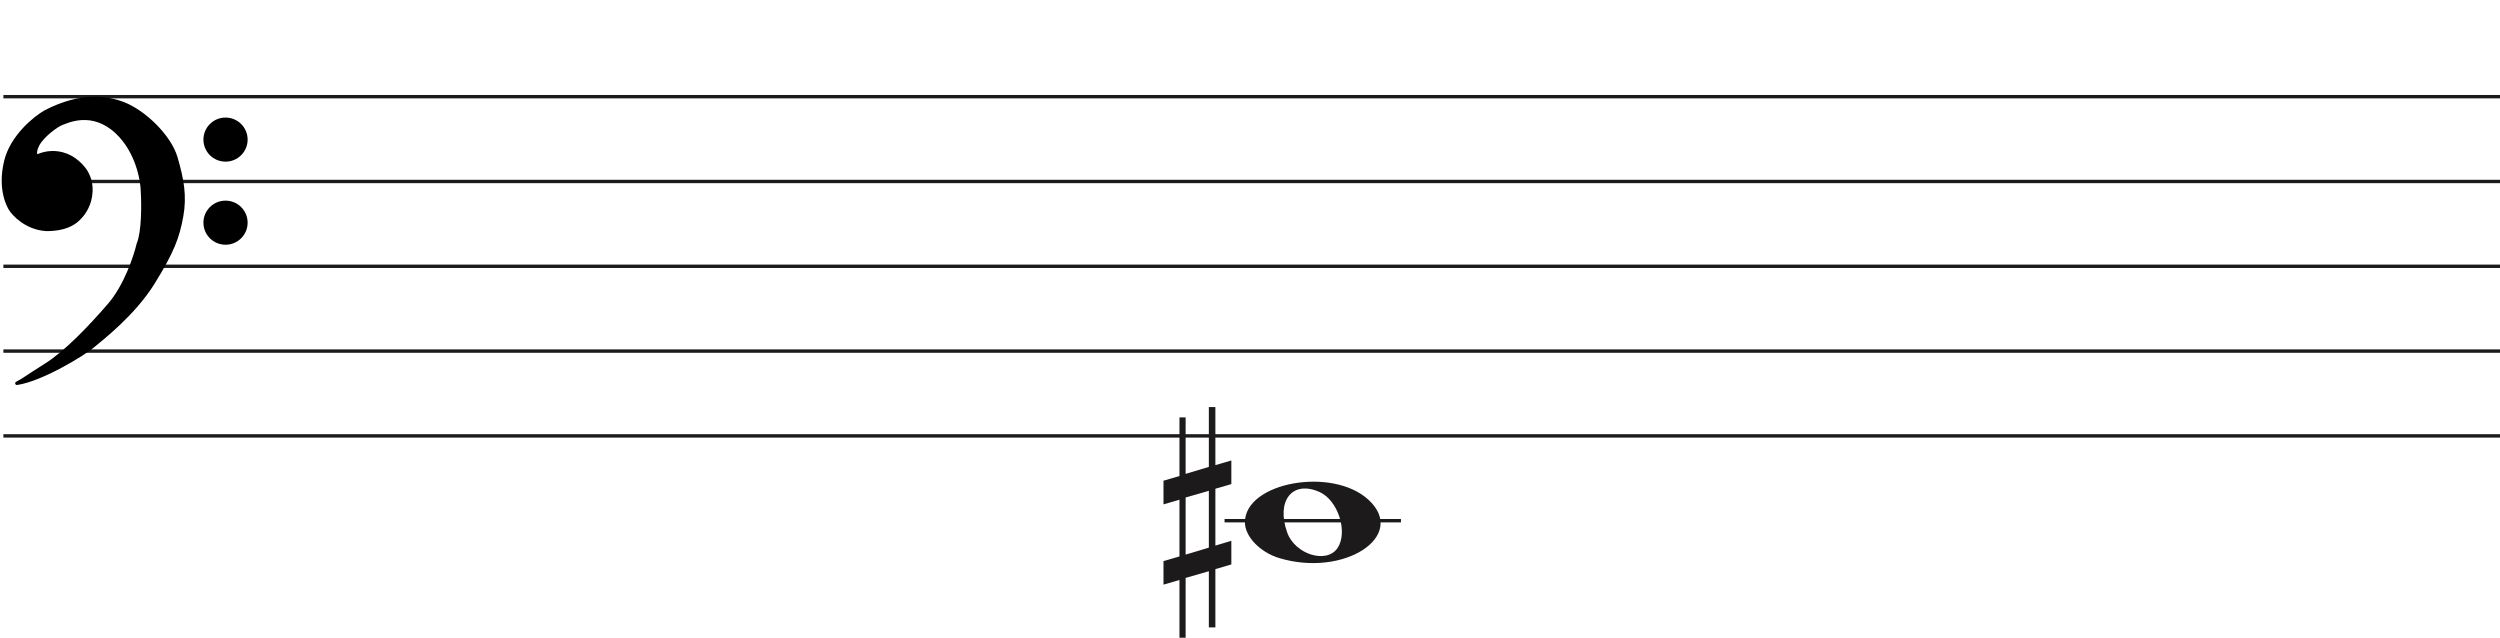
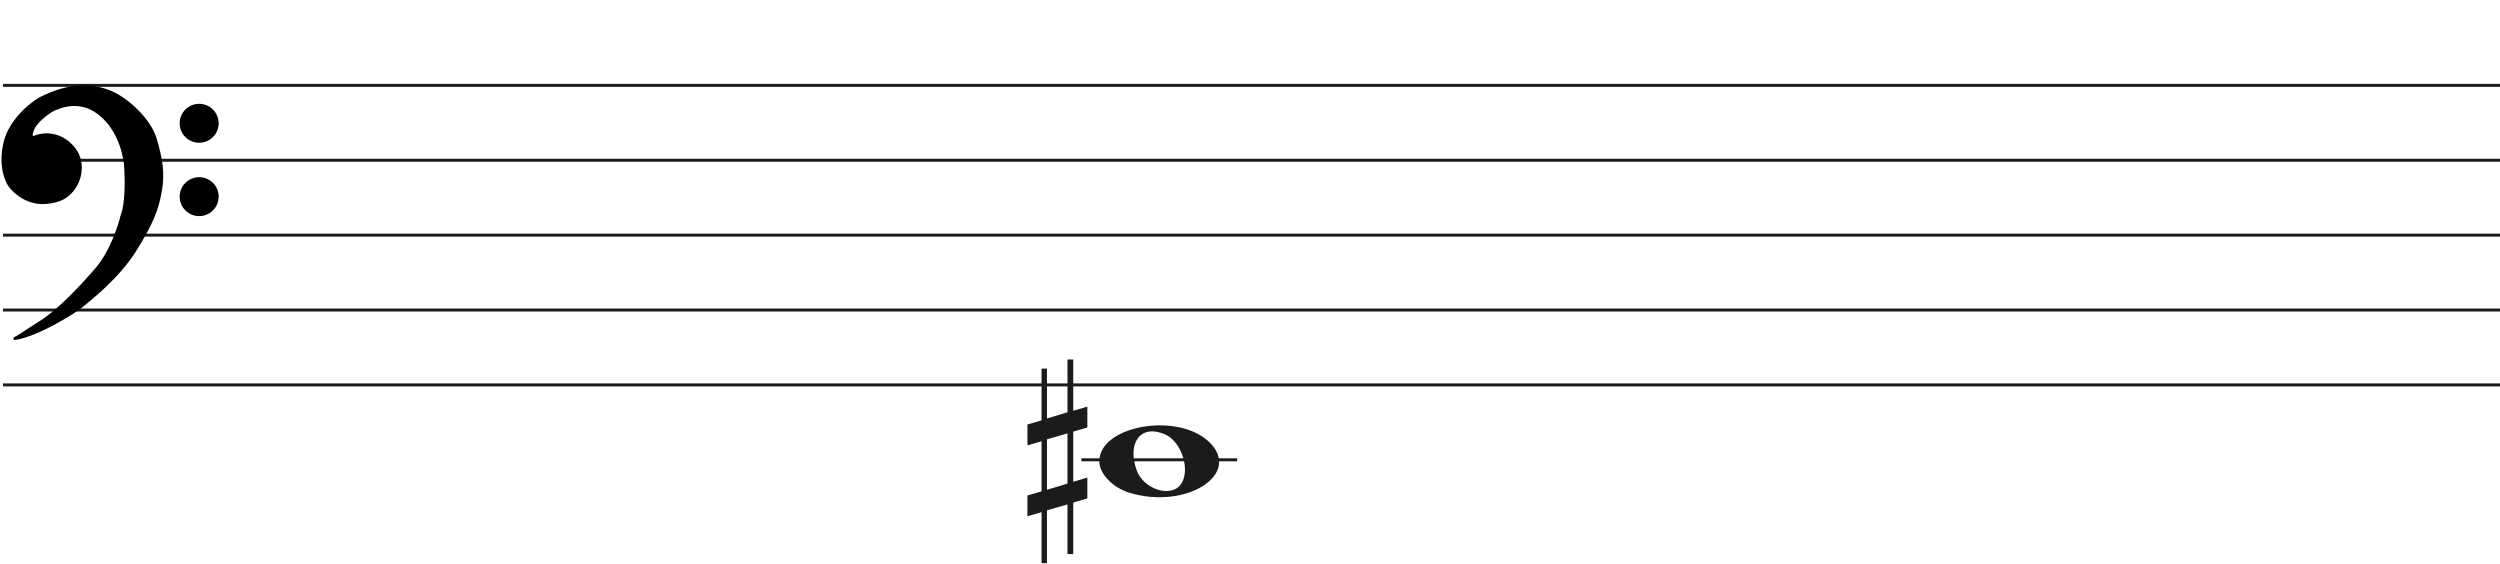
- <svg xmlns="http://www.w3.org/2000/svg" width="737" height="188" viewBox="0 0 737 188" fill="none">
-   <line x1="1" y1="28.5" x2="737" y2="28.5" stroke="#1C1A1A" />
-   <line x1="1" y1="53.5" x2="737" y2="53.5" stroke="#1C1A1A" />
-   <line x1="1" y1="78.5" x2="737" y2="78.5" stroke="#1C1A1A" />
-   <line x1="1" y1="103.5" x2="737" y2="103.5" stroke="#1C1A1A" />
-   <line x1="1" y1="128.5" x2="737" y2="128.5" stroke="#1C1A1A" />
+ <svg xmlns="http://www.w3.org/2000/svg" width="834.6" height="188" viewBox="0 0 834.6 188" fill="none">
+   <line x1="1" y1="28.5" x2="834.6" y2="28.5" stroke="#1C1A1A" />
+   <line x1="1" y1="53.5" x2="834.6" y2="53.5" stroke="#1C1A1A" />
+   <line x1="1" y1="78.5" x2="834.6" y2="78.5" stroke="#1C1A1A" />
+   <line x1="1" y1="103.5" x2="834.6" y2="103.5" stroke="#1C1A1A" />
+   <line x1="1" y1="128.5" x2="834.6" y2="128.5" stroke="#1C1A1A" />
  <line x1="361" y1="153.5" x2="413" y2="153.5" stroke="#1C1A1A" />
  <path d="M377.097 164.514C371.453 162.805 367 158.161 367 153.984C367 142.16 392.813 137.481 403.473 147.372C415 158.069 396.188 170.295 377.097 164.514H377.097ZM394.315 161.544C397.455 156.829 394.453 147.486 389.013 145.048C381.025 141.467 376.129 147.569 379.456 156.959C381.757 163.453 391.119 166.343 394.315 161.544Z" fill="#1C1A1A" />
  <path d="M349.523 163.5V146.658L356.368 144.682V161.438L349.523 163.5ZM363 159.426L358.294 160.837V144.081L363 142.706V135.746L358.294 137.12V120H356.368V137.64L349.523 139.698V123.05H347.706V140.332L343 141.71V148.685L347.706 147.31V164.034L343 165.405V172.351L347.706 170.976V188H349.523V170.368L356.368 168.398V184.96H358.294V167.775L363 166.397V159.426Z" fill="#1C1A1A" />
  <path d="M27.123 102.24C24.796 104.193 12.47 111.891 4.976 113C7.102 111.891 7.773 111.225 13.589 107.565C19.306 103.967 26.34 96.694 32.268 89.817C37.01 84.315 39.911 75.619 40.768 71.959C42.289 68.32 42.222 60.164 41.999 56.54C41.961 53.028 40.41 44.605 34.505 39.014C27.123 32.026 19.629 35.909 18.287 36.352C16.944 36.796 12.358 40.013 11.016 42.897C9.943 45.204 10.569 45.929 11.016 46.003C15.273 44.117 19.35 45.2 21.872 47.001C24.668 48.998 27.017 51.992 26.794 56.54C26.615 60.179 24.824 62.863 23.482 64.194C20.686 67.3 16.199 67.633 13.701 67.633C7.661 67.3 3.865 62.974 3.075 61.643C2.746 61.088 -0.392 56.097 1.733 47.445C3.481 40.326 10.159 34.763 13.477 32.914C24.103 27.479 31.597 28.73 36.406 30.584C42.446 32.914 49.99 40.124 51.841 46.446C53.693 52.769 54.638 57.761 53.519 63.861C52.401 69.962 50.835 74.177 45.13 83.384C39.426 92.59 30.031 99.8 27.123 102.24Z" fill="black" />
  <path d="M4.976 113L4.745 112.557C4.529 112.67 4.425 112.922 4.501 113.154C4.576 113.387 4.808 113.53 5.05 113.495L4.976 113ZM27.123 102.24L26.801 101.857L27.123 102.24ZM45.13 83.384L45.556 83.647L45.13 83.384ZM51.841 46.446L52.321 46.306L51.841 46.446ZM36.406 30.584L36.586 30.118V30.118L36.406 30.584ZM13.477 32.914L13.249 32.469L13.241 32.473L13.234 32.477L13.477 32.914ZM1.733 47.445L2.218 47.564L1.733 47.445ZM3.075 61.643L2.645 61.898H2.645L3.075 61.643ZM13.701 67.633L13.673 68.132L13.687 68.133H13.701V67.633ZM23.482 64.194L23.13 63.839L23.12 63.849L23.11 63.859L23.482 64.194ZM26.794 56.54L26.294 56.516L26.794 56.54ZM21.872 47.001L22.163 46.594L21.872 47.001ZM11.016 46.003L10.935 46.496L11.082 46.52L11.219 46.46L11.016 46.003ZM11.016 42.897L11.47 43.108L11.016 42.897ZM18.287 36.352L18.443 36.827L18.287 36.352ZM34.505 39.014L34.161 39.378L34.505 39.014ZM41.999 56.54L41.499 56.546L41.499 56.558L41.5 56.571L41.999 56.54ZM40.768 71.959L40.307 71.766L40.291 71.804L40.281 71.844L40.768 71.959ZM32.268 89.817L31.889 89.491L32.268 89.817ZM13.589 107.565L13.855 107.988L13.589 107.565ZM5.05 113.495C8.889 112.926 13.91 110.687 18.223 108.377C22.542 106.065 26.241 103.633 27.444 102.624L26.801 101.857C25.678 102.8 22.05 105.194 17.751 107.496C13.447 109.8 8.558 111.964 4.903 112.505L5.05 113.495ZM27.444 102.624C30.328 100.204 39.799 92.937 45.556 83.647L44.705 83.12C39.053 92.243 29.734 99.397 26.801 101.857L27.444 102.624ZM45.556 83.647C51.282 74.405 52.878 70.131 54.011 63.951L53.027 63.771C51.923 69.793 50.388 73.949 44.705 83.12L45.556 83.647ZM54.011 63.951C55.15 57.736 54.18 52.655 52.321 46.306L51.361 46.587C53.205 52.883 54.125 57.785 53.027 63.771L54.011 63.951ZM52.321 46.306C51.363 43.034 48.953 39.581 46.049 36.665C43.142 33.747 39.689 31.315 36.586 30.118L36.226 31.051C39.163 32.184 42.502 34.521 45.34 37.371C48.181 40.223 50.468 43.536 51.361 46.587L52.321 46.306ZM36.586 30.118C31.655 28.216 24.012 26.963 13.249 32.469L13.705 33.359C24.193 27.994 31.538 29.243 36.226 31.051L36.586 30.118ZM13.234 32.477C11.525 33.429 8.984 35.316 6.647 37.865C4.311 40.414 2.148 43.657 1.247 47.325L2.218 47.564C3.065 44.114 5.115 41.016 7.385 38.541C9.653 36.066 12.111 34.247 13.72 33.35L13.234 32.477ZM1.247 47.325C-0.921 56.156 2.282 61.286 2.645 61.898L3.505 61.388C3.21 60.89 0.138 56.037 2.218 47.564L1.247 47.325ZM2.645 61.898C3.079 62.63 4.276 64.094 6.128 65.419C7.989 66.75 10.537 67.959 13.673 68.132L13.728 67.133C10.824 66.973 8.455 65.854 6.71 64.606C4.957 63.352 3.861 61.987 3.505 61.388L2.645 61.898ZM13.701 68.133C16.203 68.133 20.898 67.811 23.853 64.528L23.11 63.859C20.473 66.789 16.195 67.133 13.701 67.133V68.133ZM23.834 64.549C25.244 63.151 27.107 60.354 27.293 56.565L26.294 56.516C26.123 60.003 24.404 62.575 23.13 63.839L23.834 64.549ZM27.293 56.565C27.528 51.794 25.048 48.654 22.163 46.594L21.582 47.408C24.289 49.341 26.507 52.191 26.294 56.516L27.293 56.565ZM22.163 46.594C19.521 44.708 15.257 43.577 10.814 45.545L11.219 46.46C15.289 44.657 19.18 45.693 21.582 47.408L22.163 46.594ZM11.098 45.509C11.097 45.509 11.075 45.505 11.045 45.473C11.016 45.441 10.965 45.366 10.939 45.206C10.885 44.873 10.95 44.225 11.47 43.108L10.563 42.686C10.009 43.876 9.85 44.744 9.952 45.368C10.059 46.023 10.466 46.419 10.935 46.496L11.098 45.509ZM11.47 43.108C12.092 41.771 13.501 40.304 14.969 39.096C15.695 38.498 16.42 37.976 17.042 37.578C17.676 37.173 18.17 36.917 18.443 36.827L18.13 35.878C17.732 36.009 17.149 36.322 16.504 36.735C15.847 37.156 15.089 37.701 14.334 38.324C12.838 39.555 11.283 41.139 10.563 42.686L11.47 43.108ZM18.443 36.827C19.183 36.583 21.282 35.544 24.156 35.396C26.998 35.25 30.579 35.987 34.161 39.378L34.848 38.651C31.048 35.054 27.192 34.238 24.105 34.397C21.052 34.554 18.733 35.678 18.13 35.878L18.443 36.827ZM34.161 39.378C39.932 44.84 41.462 53.108 41.499 56.546L42.499 56.535C42.461 52.947 40.889 44.37 34.848 38.651L34.161 39.378ZM41.5 56.571C41.611 58.367 41.683 61.294 41.538 64.219C41.393 67.166 41.031 70.035 40.307 71.766L41.23 72.151C42.027 70.244 42.392 67.216 42.537 64.269C42.684 61.3 42.611 58.337 42.498 56.51L41.5 56.571ZM40.281 71.844C39.431 75.476 36.553 84.079 31.889 89.491L32.646 90.144C37.467 84.551 40.391 75.762 41.255 72.073L40.281 71.844ZM31.889 89.491C25.961 96.368 18.97 103.587 13.322 107.142L13.855 107.988C19.642 104.346 26.718 97.021 32.646 90.144L31.889 89.491ZM13.322 107.142C10.409 108.975 8.783 110.059 7.624 110.821C6.467 111.581 5.785 112.014 4.745 112.557L5.208 113.443C6.293 112.877 7.009 112.422 8.173 111.657C9.334 110.894 10.952 109.815 13.855 107.988L13.322 107.142Z" fill="black" />
  <ellipse cx="66.485" cy="41.156" rx="6.515" ry="6.498" fill="black" />
  <ellipse cx="66.485" cy="65.647" rx="6.515" ry="6.498" fill="black" />
</svg>
